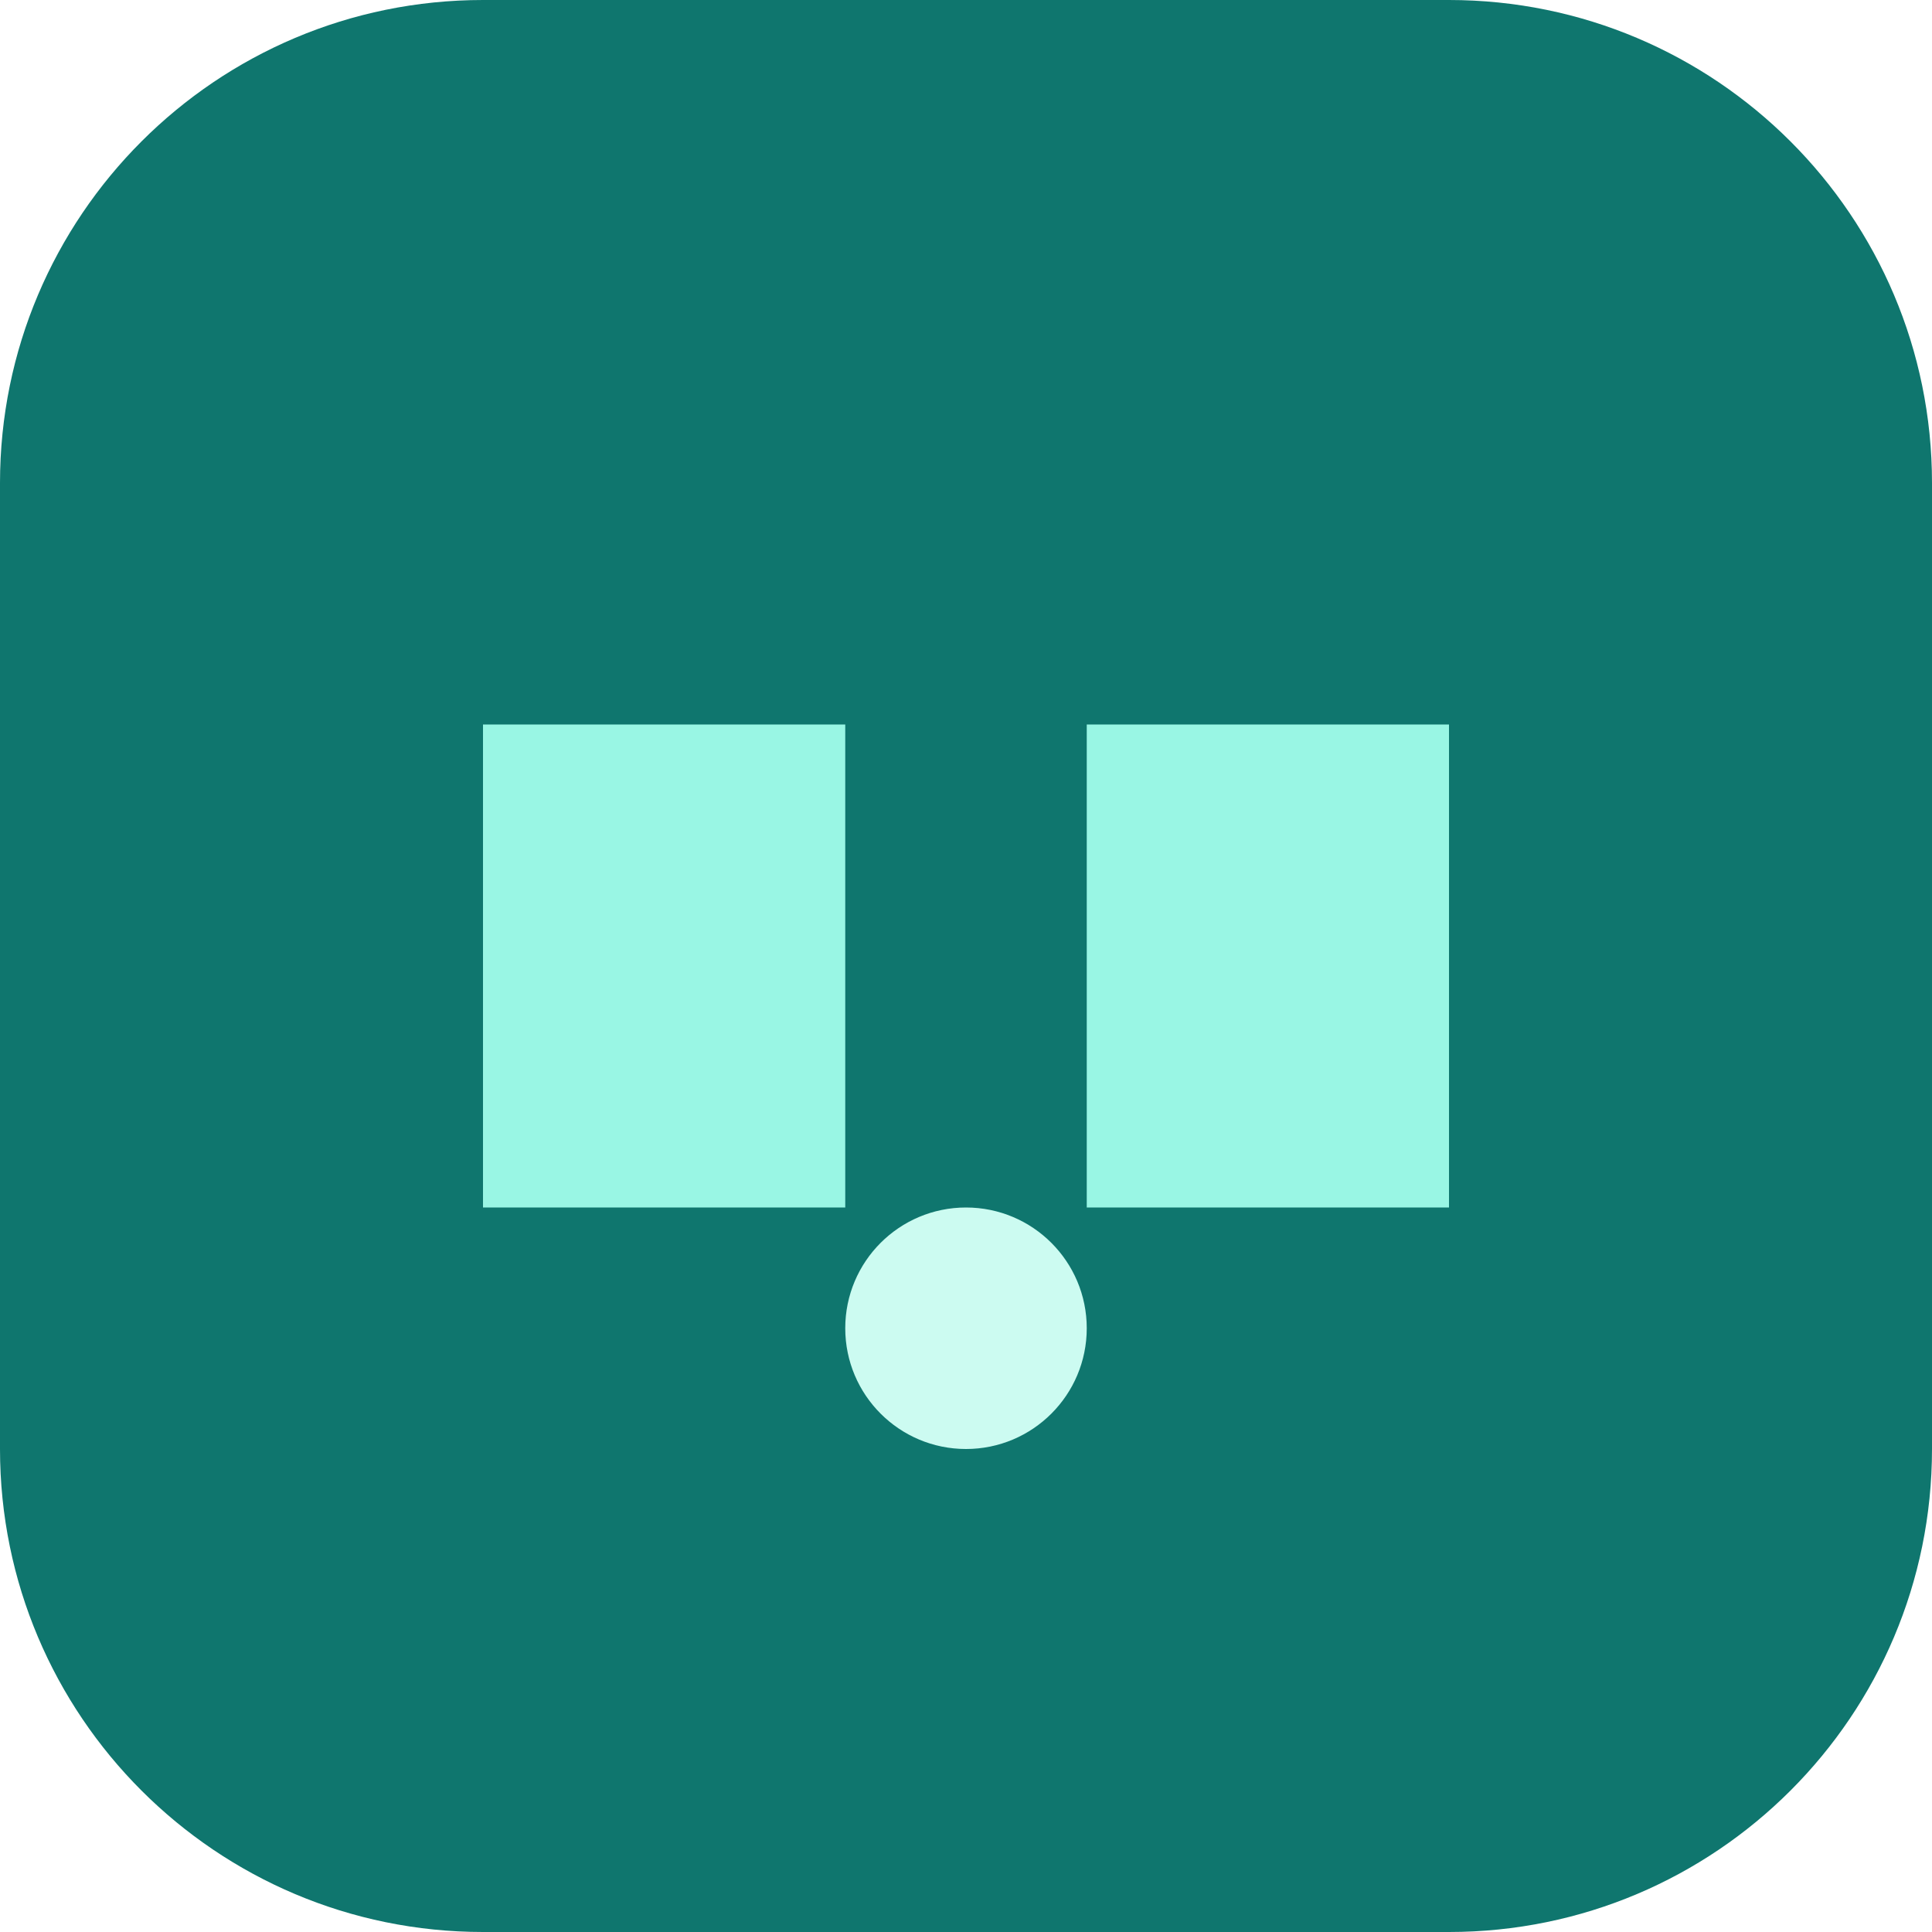
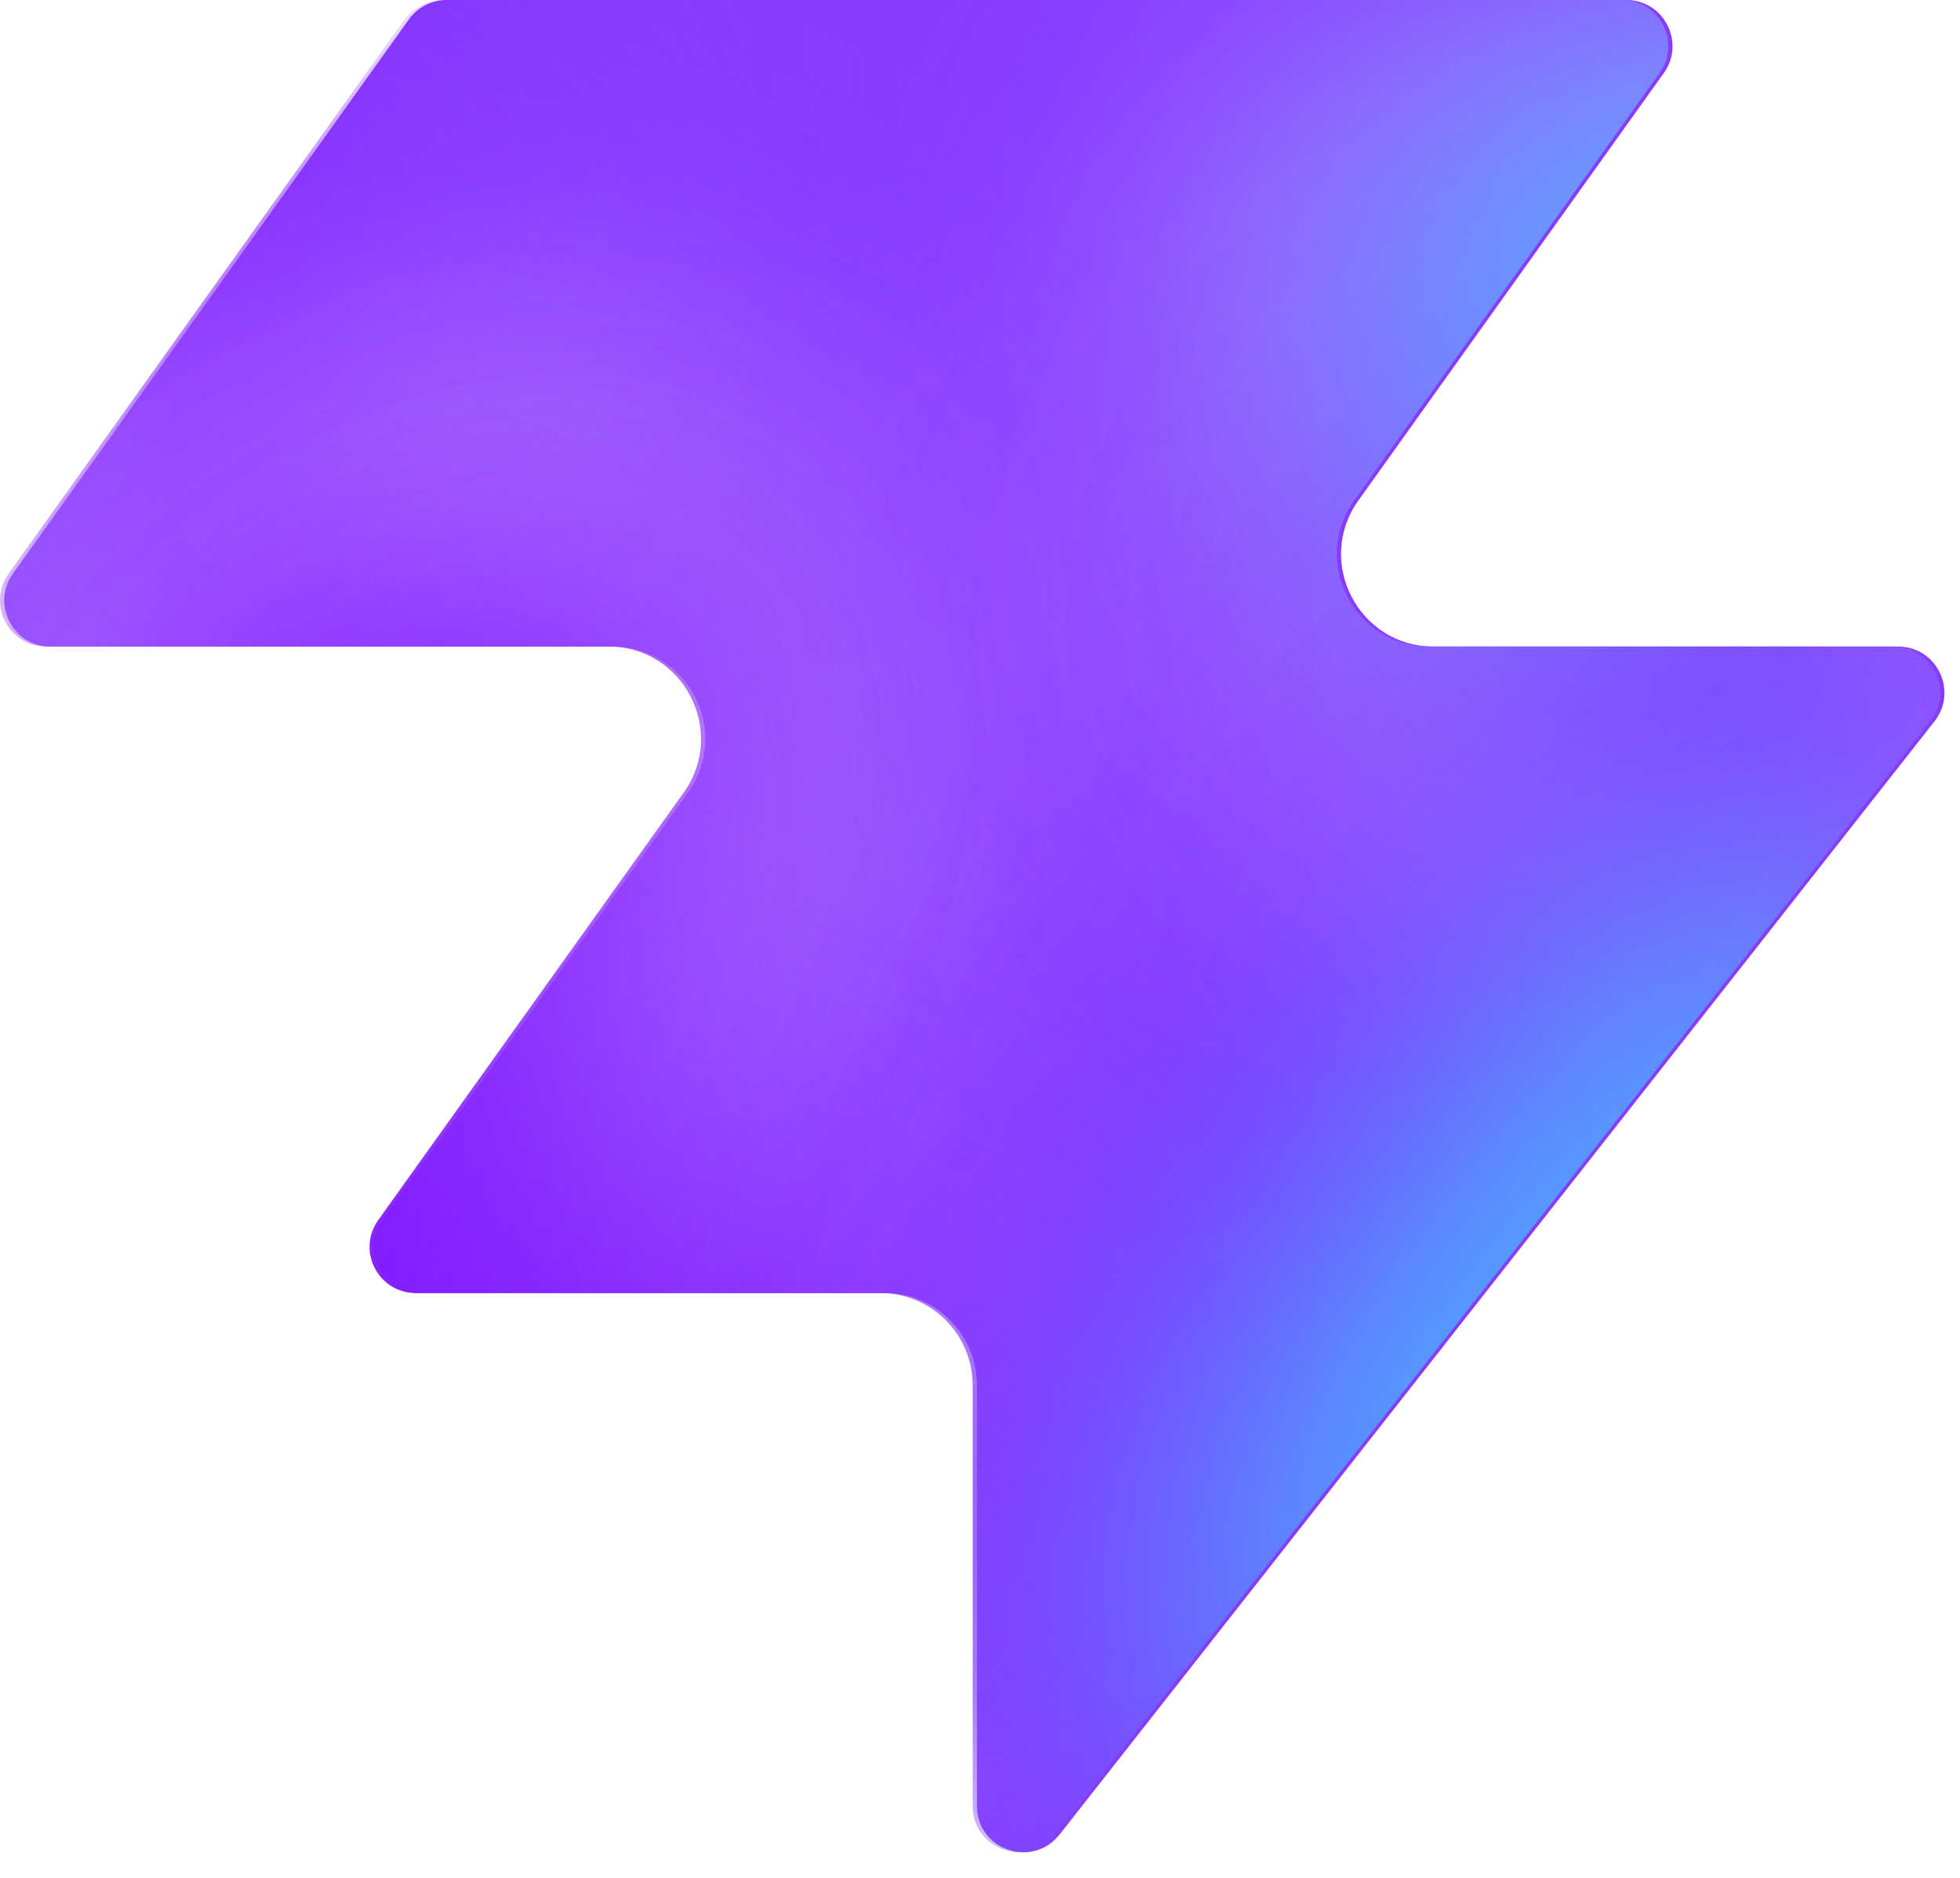
- <svg xmlns="http://www.w3.org/2000/svg" viewBox="0 0 32 32" fill="none">
-   <rect width="32" height="32" rx="8" fill="#0f766e" />
-   <path d="M8 12h6v8H8V12zm10 0h6v8h-6V12z" fill="#99f6e4" />
-   <circle cx="16" cy="22" r="2" fill="#ccfbf1" />
+ <svg xmlns="http://www.w3.org/2000/svg" width="48" height="46" fill="none" viewBox="0 0 48 46">
+   <path fill="#863bff" d="M25.946 44.938c-.664.845-2.021.375-2.021-.698V33.937a2.26 2.26 0 0 0-2.262-2.262H10.287c-.92 0-1.456-1.04-.92-1.788l7.48-10.471c1.07-1.497 0-3.578-1.842-3.578H1.237c-.92 0-1.456-1.04-.92-1.788L10.013.474c.214-.297.556-.474.92-.474h28.894c.92 0 1.456 1.04.92 1.788l-7.48 10.471c-1.07 1.498 0 3.579 1.842 3.579h11.377c.943 0 1.473 1.088.89 1.83L25.947 44.94z" style="fill:#863bff;fill:color(display-p3 .525 .23 1);fill-opacity:1" />
+   <mask id="a" width="48" height="46" x="0" y="0" maskUnits="userSpaceOnUse" style="mask-type:alpha">
+     <path fill="#000" d="M25.842 44.938c-.664.844-2.021.375-2.021-.698V33.937a2.26 2.26 0 0 0-2.262-2.262H10.183c-.92 0-1.456-1.04-.92-1.788l7.48-10.471c1.07-1.498 0-3.579-1.842-3.579H1.133c-.92 0-1.456-1.04-.92-1.787L9.91.473c.214-.297.556-.474.92-.474h28.894c.92 0 1.456 1.04.92 1.788l-7.48 10.471c-1.07 1.498 0 3.578 1.842 3.578h11.377c.943 0 1.473 1.088.89 1.832L25.843 44.94z" style="fill:#000;fill-opacity:1" />
+   </mask>
+   <g mask="url(#a)">
+     <g filter="url(#b)">
+       <ellipse cx="5.508" cy="14.704" fill="#ede6ff" rx="5.508" ry="14.704" style="fill:#ede6ff;fill:color(display-p3 .927 .903 1);fill-opacity:1" transform="matrix(.00324 1 1 -.00324 -4.47 31.516)" />
+     </g>
+     <g filter="url(#c)">
+       <ellipse cx="10.399" cy="29.851" fill="#ede6ff" rx="10.399" ry="29.851" style="fill:#ede6ff;fill:color(display-p3 .927 .903 1);fill-opacity:1" transform="matrix(.00324 1 1 -.00324 -39.328 7.883)" />
+     </g>
+     <g filter="url(#d)">
+       <ellipse cx="5.508" cy="30.487" fill="#7e14ff" rx="5.508" ry="30.487" style="fill:#7e14ff;fill:color(display-p3 .492 .077 1);fill-opacity:1" transform="rotate(89.814 -25.913 -14.639)scale(1 -1)" />
+     </g>
+     <g filter="url(#e)">
+       <ellipse cx="5.508" cy="30.599" fill="#7e14ff" rx="5.508" ry="30.599" style="fill:#7e14ff;fill:color(display-p3 .492 .077 1);fill-opacity:1" transform="rotate(89.814 -32.644 -3.334)scale(1 -1)" />
+     </g>
+     <g filter="url(#f)">
+       <ellipse cx="5.508" cy="30.599" fill="#7e14ff" rx="5.508" ry="30.599" style="fill:#7e14ff;fill:color(display-p3 .492 .077 1);fill-opacity:1" transform="matrix(.00324 1 1 -.00324 -34.34 30.47)" />
+     </g>
+     <g filter="url(#g)">
+       <ellipse cx="14.072" cy="22.078" fill="#ede6ff" rx="14.072" ry="22.078" style="fill:#ede6ff;fill:color(display-p3 .927 .903 1);fill-opacity:1" transform="rotate(93.35 24.506 48.493)scale(-1 1)" />
+     </g>
+     <g filter="url(#h)">
+       <ellipse cx="3.47" cy="21.501" fill="#7e14ff" rx="3.47" ry="21.501" style="fill:#7e14ff;fill:color(display-p3 .492 .077 1);fill-opacity:1" transform="rotate(89.009 28.708 47.59)scale(-1 1)" />
+     </g>
+     <g filter="url(#i)">
+       <ellipse cx="3.47" cy="21.501" fill="#7e14ff" rx="3.47" ry="21.501" style="fill:#7e14ff;fill:color(display-p3 .492 .077 1);fill-opacity:1" transform="rotate(89.009 28.708 47.59)scale(-1 1)" />
+     </g>
+     <g filter="url(#j)">
+       <ellipse cx=".387" cy="8.972" fill="#7e14ff" rx="4.407" ry="29.108" style="fill:#7e14ff;fill:color(display-p3 .492 .077 1);fill-opacity:1" transform="rotate(39.51 .387 8.972)" />
+     </g>
+     <g filter="url(#k)">
+       <ellipse cx="47.523" cy="-6.092" fill="#7e14ff" rx="4.407" ry="29.108" style="fill:#7e14ff;fill:color(display-p3 .492 .077 1);fill-opacity:1" transform="rotate(37.892 47.523 -6.092)" />
+     </g>
+     <g filter="url(#l)">
+       <ellipse cx="41.412" cy="6.333" fill="#47bfff" rx="5.971" ry="9.665" style="fill:#47bfff;fill:color(display-p3 .28 .748 1);fill-opacity:1" transform="rotate(37.892 41.412 6.333)" />
+     </g>
+     <g filter="url(#m)">
+       <ellipse cx="-1.879" cy="38.332" fill="#7e14ff" rx="4.407" ry="29.108" style="fill:#7e14ff;fill:color(display-p3 .492 .077 1);fill-opacity:1" transform="rotate(37.892 -1.88 38.332)" />
+     </g>
+     <g filter="url(#n)">
+       <ellipse cx="-1.879" cy="38.332" fill="#7e14ff" rx="4.407" ry="29.108" style="fill:#7e14ff;fill:color(display-p3 .492 .077 1);fill-opacity:1" transform="rotate(37.892 -1.88 38.332)" />
+     </g>
+     <g filter="url(#o)">
+       <ellipse cx="35.651" cy="29.907" fill="#7e14ff" rx="4.407" ry="29.108" style="fill:#7e14ff;fill:color(display-p3 .492 .077 1);fill-opacity:1" transform="rotate(37.892 35.651 29.907)" />
+     </g>
+     <g filter="url(#p)">
+       <ellipse cx="38.418" cy="32.4" fill="#47bfff" rx="5.971" ry="15.297" style="fill:#47bfff;fill:color(display-p3 .28 .748 1);fill-opacity:1" transform="rotate(37.892 38.418 32.4)" />
+     </g>
+   </g>
+   <defs>
+     <filter id="b" width="60.045" height="41.654" x="-19.77" y="16.149" color-interpolation-filters="sRGB" filterUnits="userSpaceOnUse">
+       <feFlood flood-opacity="0" result="BackgroundImageFix" />
+       <feBlend in="SourceGraphic" in2="BackgroundImageFix" result="shape" />
+       <feGaussianBlur result="effect1_foregroundBlur_2002_17158" stdDeviation="7.659" />
+     </filter>
+     <filter id="c" width="90.34" height="51.437" x="-54.613" y="-7.533" color-interpolation-filters="sRGB" filterUnits="userSpaceOnUse">
+       <feFlood flood-opacity="0" result="BackgroundImageFix" />
+       <feBlend in="SourceGraphic" in2="BackgroundImageFix" result="shape" />
+       <feGaussianBlur result="effect1_foregroundBlur_2002_17158" stdDeviation="7.659" />
+     </filter>
+     <filter id="d" width="79.355" height="29.4" x="-49.64" y="2.03" color-interpolation-filters="sRGB" filterUnits="userSpaceOnUse">
+       <feFlood flood-opacity="0" result="BackgroundImageFix" />
+       <feBlend in="SourceGraphic" in2="BackgroundImageFix" result="shape" />
+       <feGaussianBlur result="effect1_foregroundBlur_2002_17158" stdDeviation="4.596" />
+     </filter>
+     <filter id="e" width="79.579" height="29.4" x="-45.045" y="20.029" color-interpolation-filters="sRGB" filterUnits="userSpaceOnUse">
+       <feFlood flood-opacity="0" result="BackgroundImageFix" />
+       <feBlend in="SourceGraphic" in2="BackgroundImageFix" result="shape" />
+       <feGaussianBlur result="effect1_foregroundBlur_2002_17158" stdDeviation="4.596" />
+     </filter>
+     <filter id="f" width="79.579" height="29.4" x="-43.513" y="21.178" color-interpolation-filters="sRGB" filterUnits="userSpaceOnUse">
+       <feFlood flood-opacity="0" result="BackgroundImageFix" />
+       <feBlend in="SourceGraphic" in2="BackgroundImageFix" result="shape" />
+       <feGaussianBlur result="effect1_foregroundBlur_2002_17158" stdDeviation="4.596" />
+     </filter>
+     <filter id="g" width="74.749" height="58.852" x="15.756" y="-17.901" color-interpolation-filters="sRGB" filterUnits="userSpaceOnUse">
+       <feFlood flood-opacity="0" result="BackgroundImageFix" />
+       <feBlend in="SourceGraphic" in2="BackgroundImageFix" result="shape" />
+       <feGaussianBlur result="effect1_foregroundBlur_2002_17158" stdDeviation="7.659" />
+     </filter>
+     <filter id="h" width="61.377" height="25.362" x="23.548" y="2.284" color-interpolation-filters="sRGB" filterUnits="userSpaceOnUse">
+       <feFlood flood-opacity="0" result="BackgroundImageFix" />
+       <feBlend in="SourceGraphic" in2="BackgroundImageFix" result="shape" />
+       <feGaussianBlur result="effect1_foregroundBlur_2002_17158" stdDeviation="4.596" />
+     </filter>
+     <filter id="i" width="61.377" height="25.362" x="23.548" y="2.284" color-interpolation-filters="sRGB" filterUnits="userSpaceOnUse">
+       <feFlood flood-opacity="0" result="BackgroundImageFix" />
+       <feBlend in="SourceGraphic" in2="BackgroundImageFix" result="shape" />
+       <feGaussianBlur result="effect1_foregroundBlur_2002_17158" stdDeviation="4.596" />
+     </filter>
+     <filter id="j" width="56.045" height="63.649" x="-27.636" y="-22.853" color-interpolation-filters="sRGB" filterUnits="userSpaceOnUse">
+       <feFlood flood-opacity="0" result="BackgroundImageFix" />
+       <feBlend in="SourceGraphic" in2="BackgroundImageFix" result="shape" />
+       <feGaussianBlur result="effect1_foregroundBlur_2002_17158" stdDeviation="4.596" />
+     </filter>
+     <filter id="k" width="54.814" height="64.646" x="20.116" y="-38.415" color-interpolation-filters="sRGB" filterUnits="userSpaceOnUse">
+       <feFlood flood-opacity="0" result="BackgroundImageFix" />
+       <feBlend in="SourceGraphic" in2="BackgroundImageFix" result="shape" />
+       <feGaussianBlur result="effect1_foregroundBlur_2002_17158" stdDeviation="4.596" />
+     </filter>
+     <filter id="l" width="33.541" height="35.313" x="24.641" y="-11.323" color-interpolation-filters="sRGB" filterUnits="userSpaceOnUse">
+       <feFlood flood-opacity="0" result="BackgroundImageFix" />
+       <feBlend in="SourceGraphic" in2="BackgroundImageFix" result="shape" />
+       <feGaussianBlur result="effect1_foregroundBlur_2002_17158" stdDeviation="4.596" />
+     </filter>
+     <filter id="m" width="54.814" height="64.646" x="-29.286" y="6.009" color-interpolation-filters="sRGB" filterUnits="userSpaceOnUse">
+       <feFlood flood-opacity="0" result="BackgroundImageFix" />
+       <feBlend in="SourceGraphic" in2="BackgroundImageFix" result="shape" />
+       <feGaussianBlur result="effect1_foregroundBlur_2002_17158" stdDeviation="4.596" />
+     </filter>
+     <filter id="n" width="54.814" height="64.646" x="-29.286" y="6.009" color-interpolation-filters="sRGB" filterUnits="userSpaceOnUse">
+       <feFlood flood-opacity="0" result="BackgroundImageFix" />
+       <feBlend in="SourceGraphic" in2="BackgroundImageFix" result="shape" />
+       <feGaussianBlur result="effect1_foregroundBlur_2002_17158" stdDeviation="4.596" />
+     </filter>
+     <filter id="o" width="54.814" height="64.646" x="8.244" y="-2.416" color-interpolation-filters="sRGB" filterUnits="userSpaceOnUse">
+       <feFlood flood-opacity="0" result="BackgroundImageFix" />
+       <feBlend in="SourceGraphic" in2="BackgroundImageFix" result="shape" />
+       <feGaussianBlur result="effect1_foregroundBlur_2002_17158" stdDeviation="4.596" />
+     </filter>
+     <filter id="p" width="39.409" height="43.623" x="18.713" y="10.588" color-interpolation-filters="sRGB" filterUnits="userSpaceOnUse">
+       <feFlood flood-opacity="0" result="BackgroundImageFix" />
+       <feBlend in="SourceGraphic" in2="BackgroundImageFix" result="shape" />
+       <feGaussianBlur result="effect1_foregroundBlur_2002_17158" stdDeviation="4.596" />
+     </filter>
+   </defs>
</svg>
